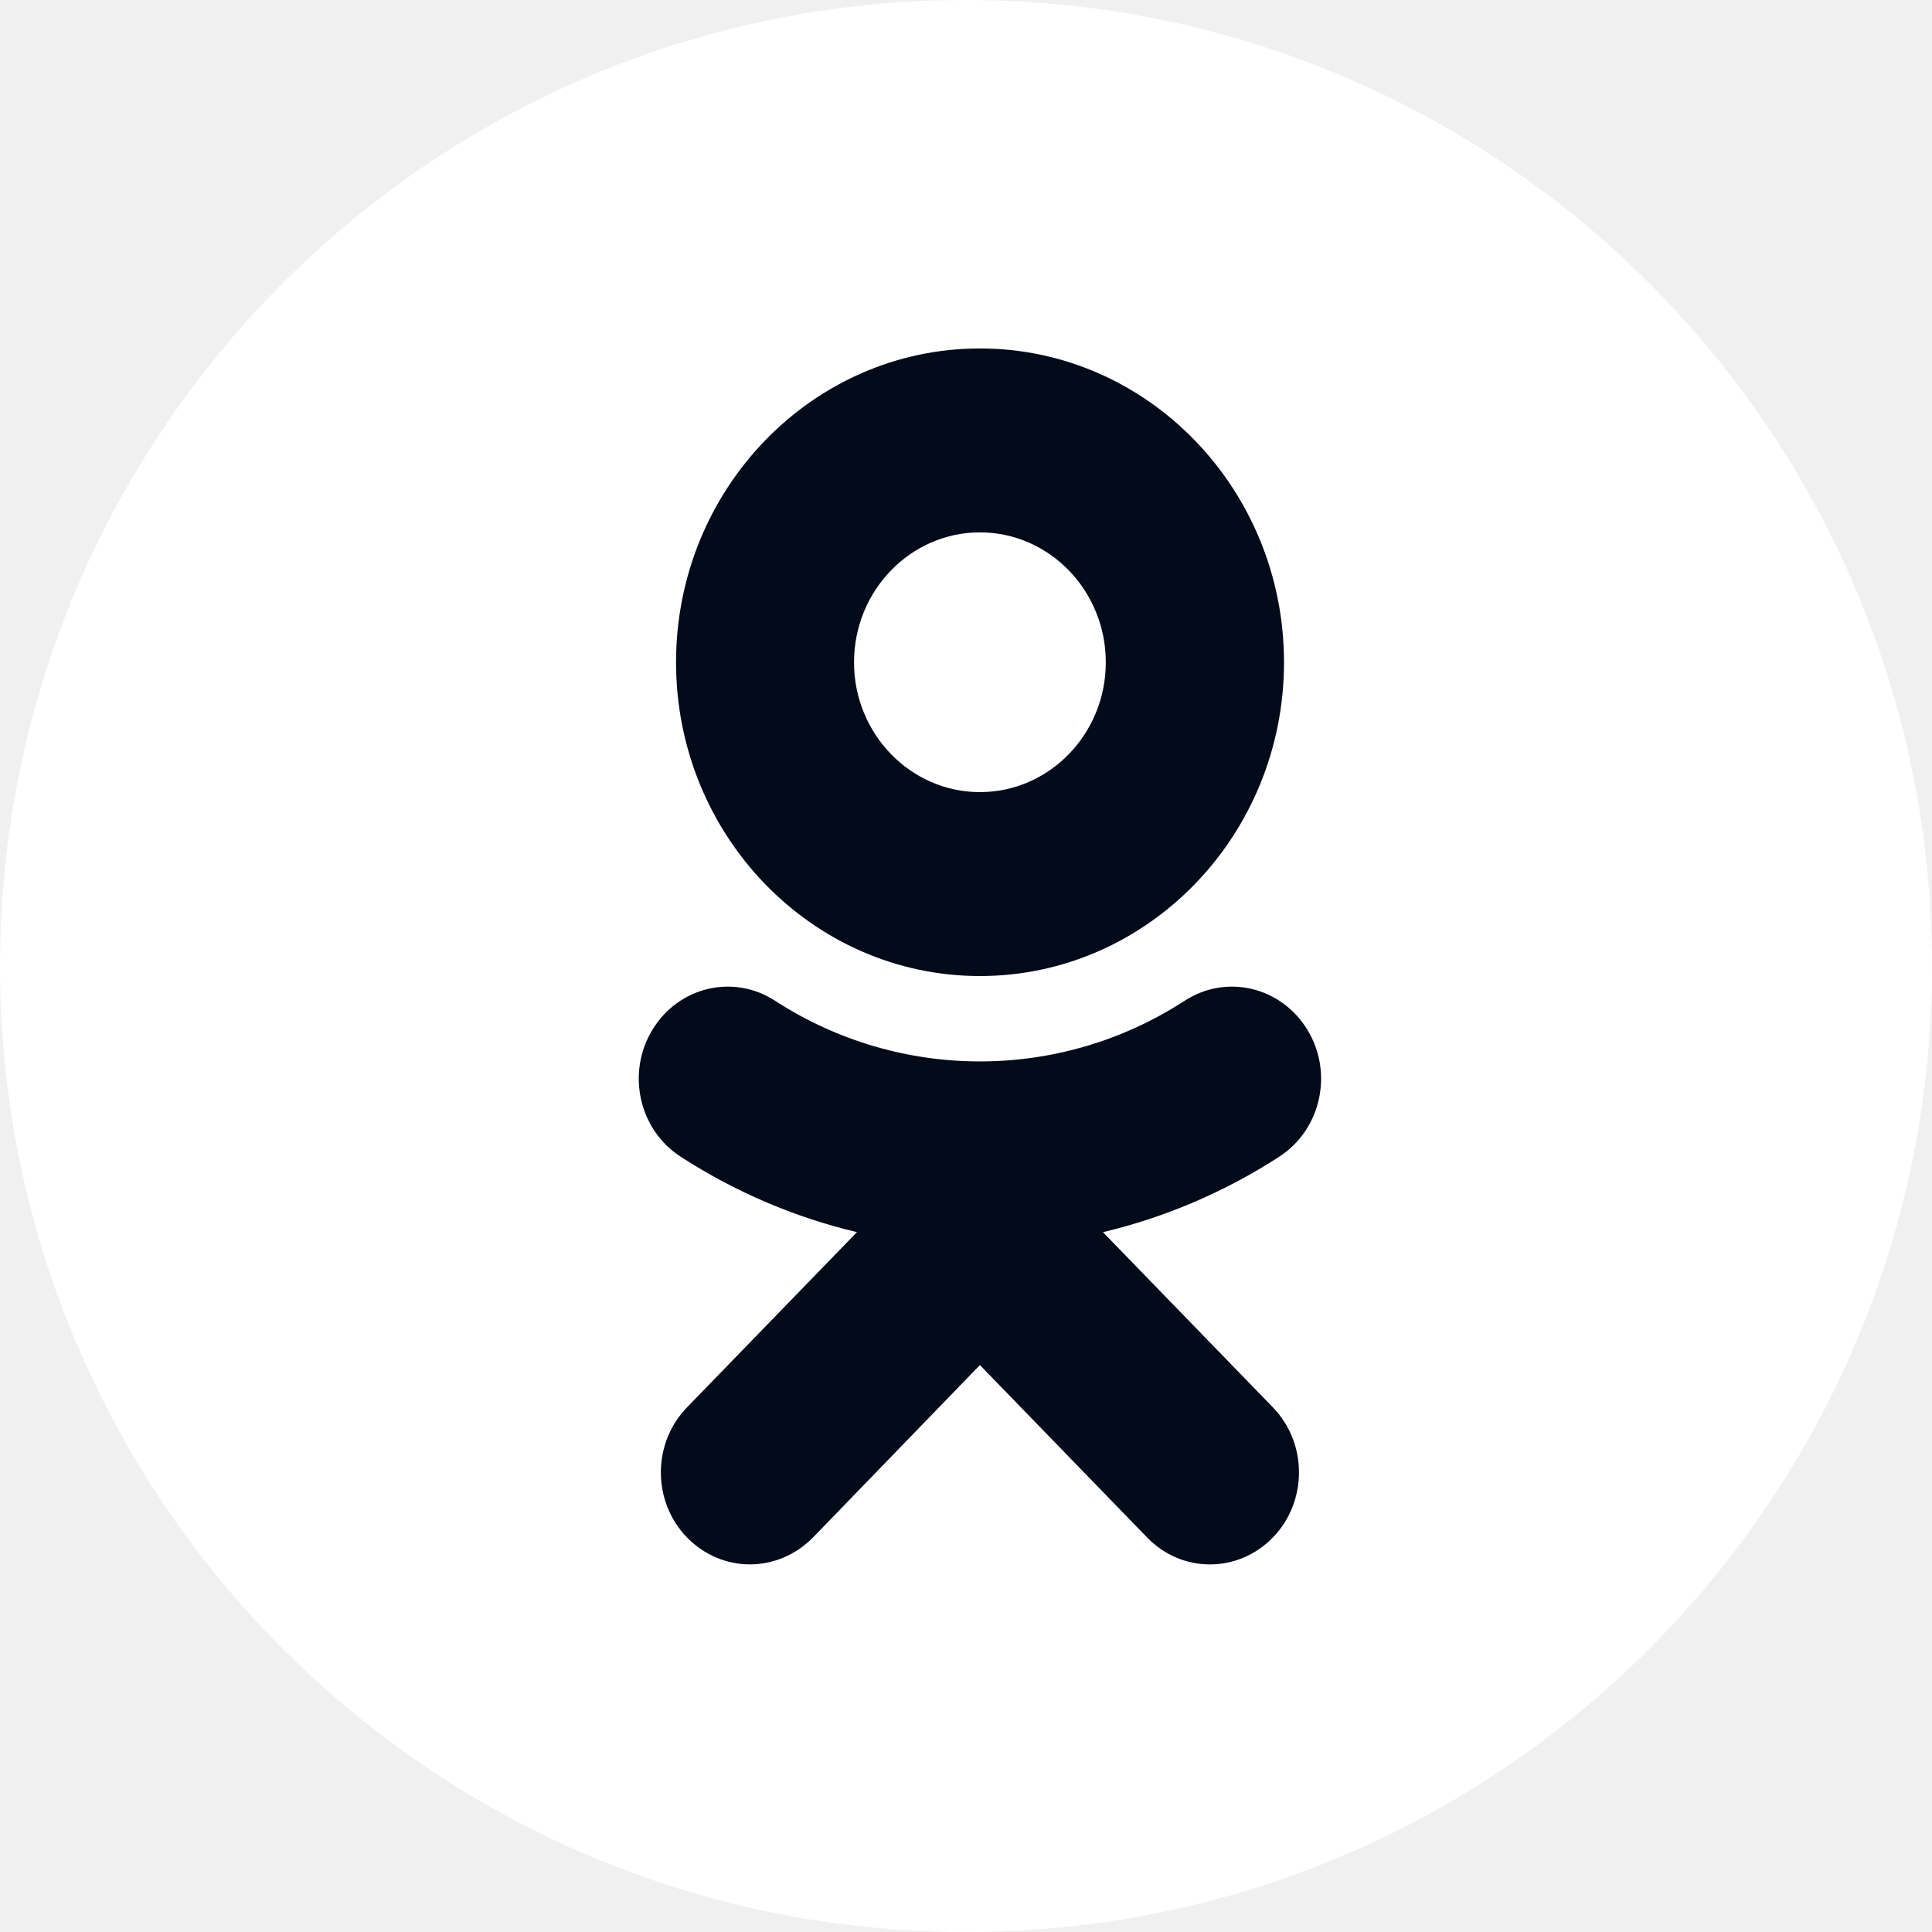
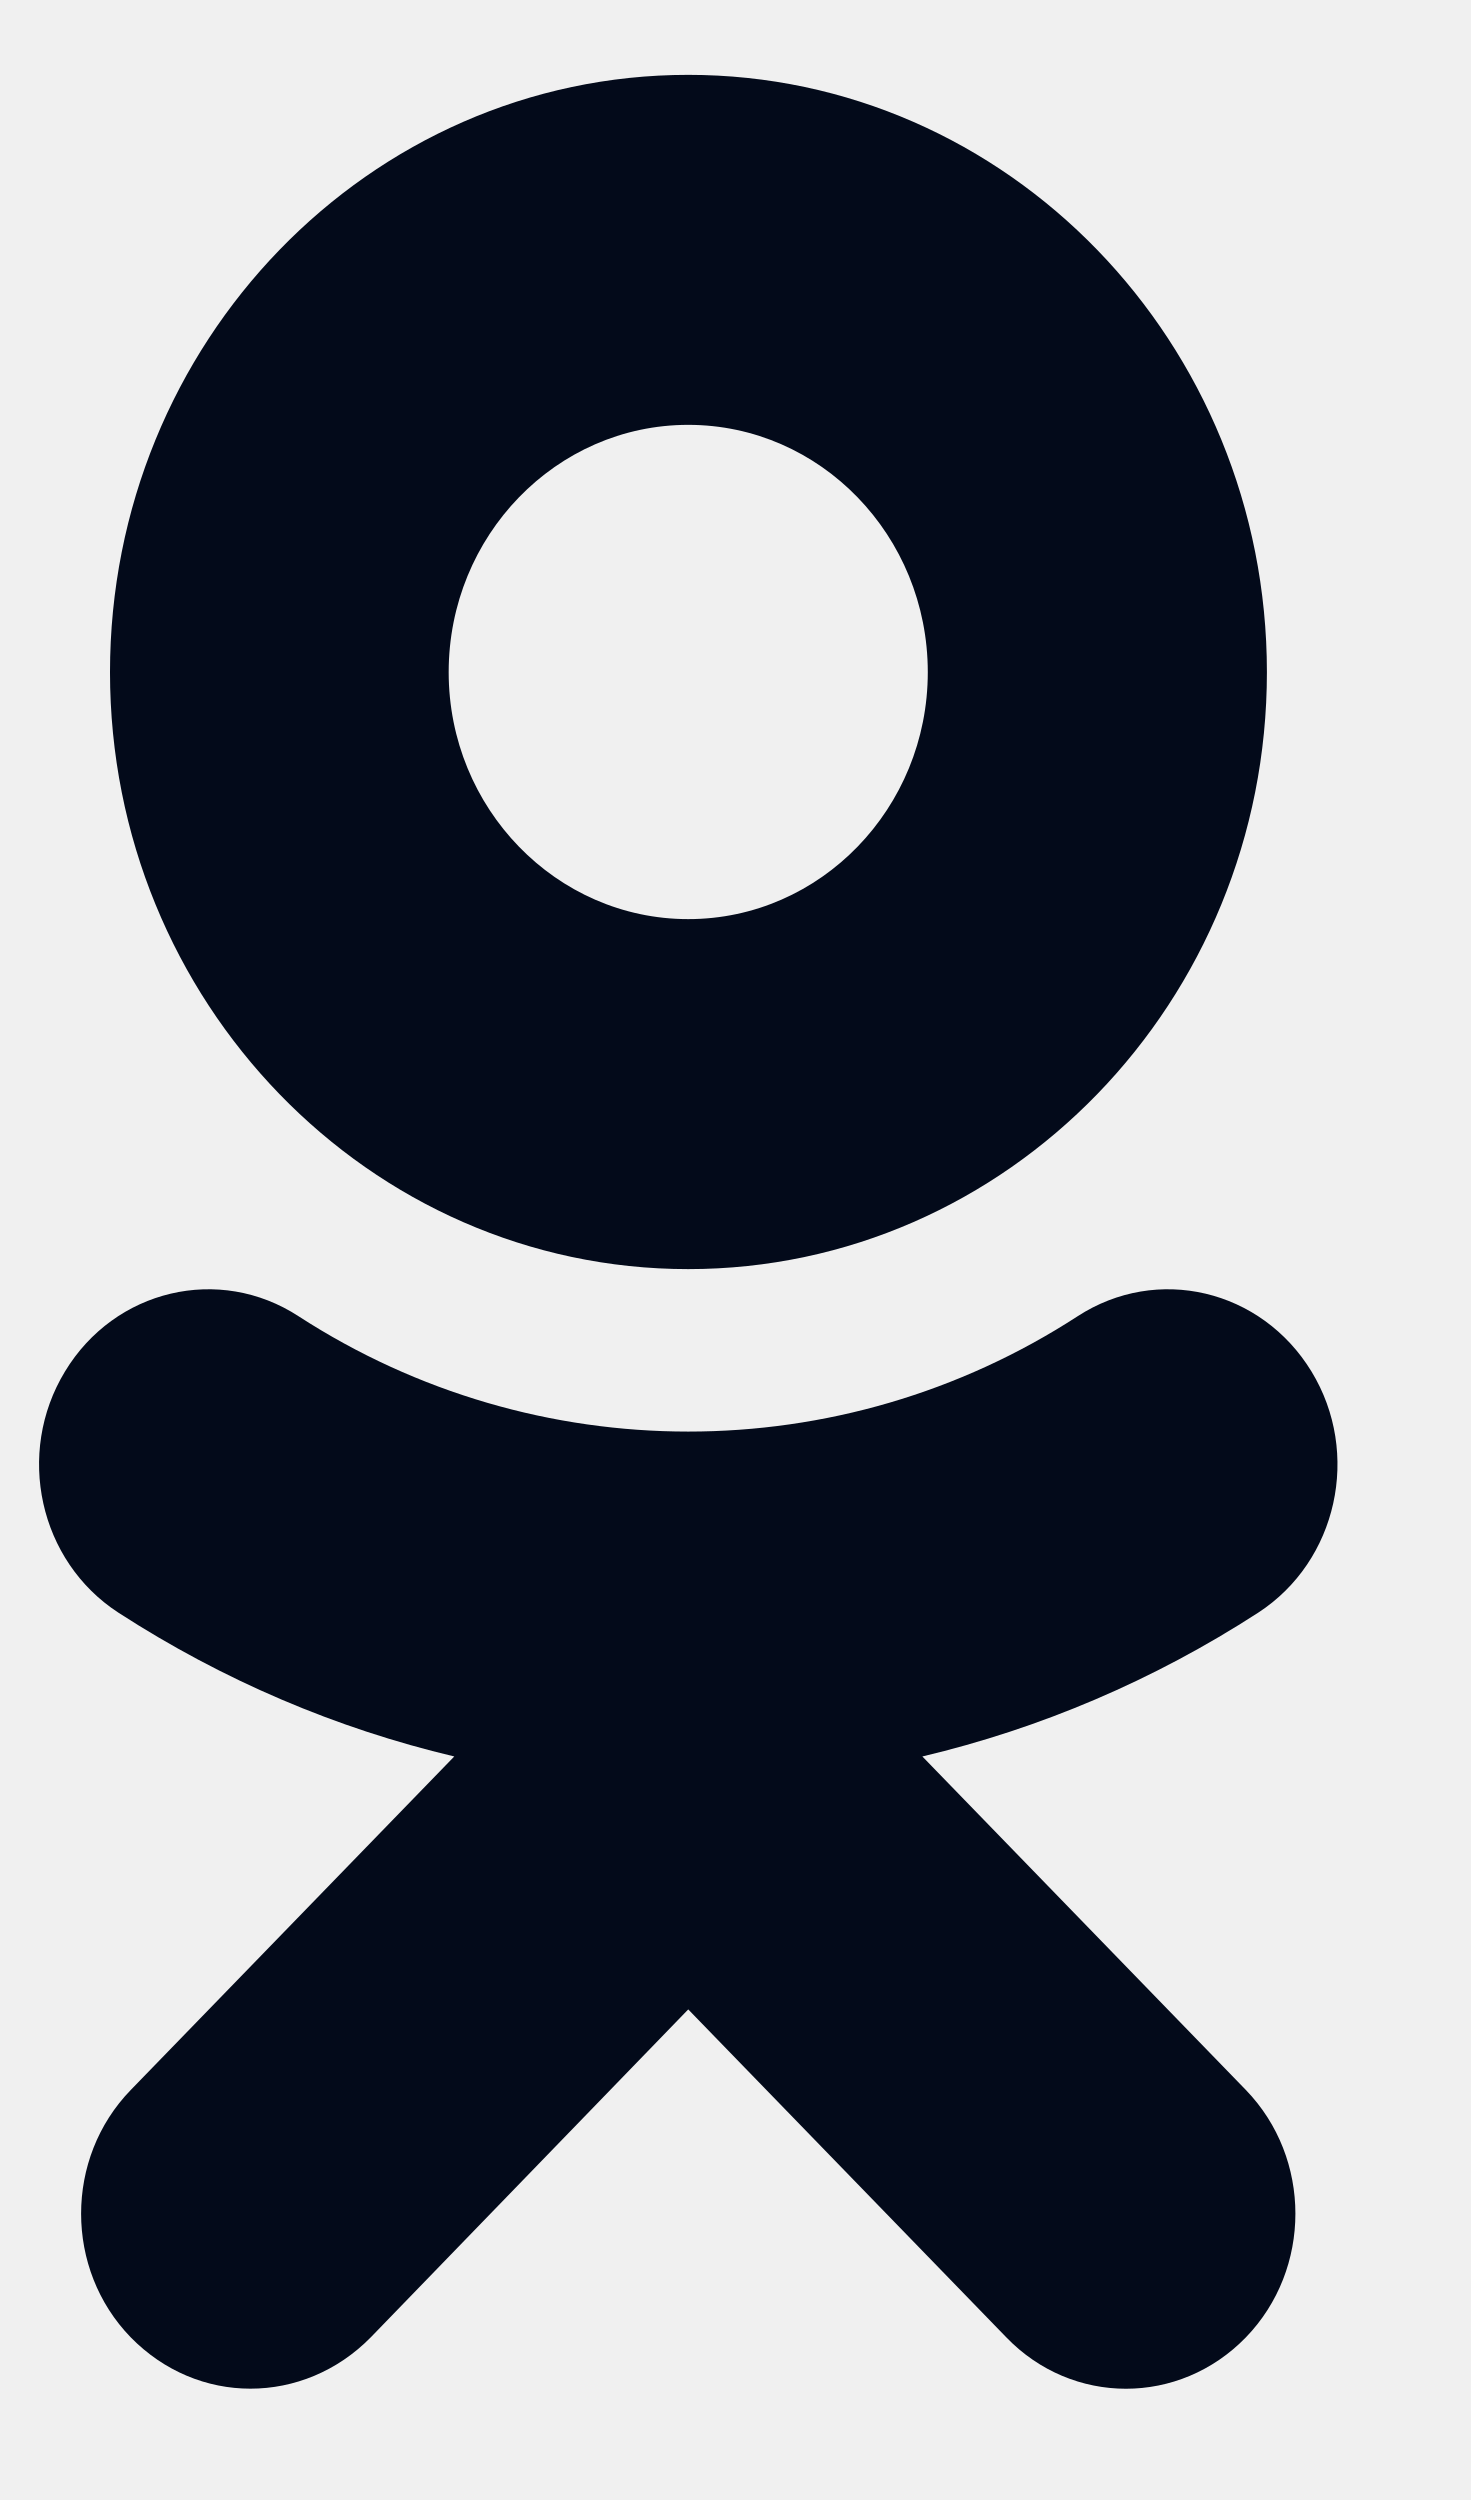
- <svg xmlns="http://www.w3.org/2000/svg" width="25" height="25" viewBox="0 0 25 25" fill="none">
-   <path d="M12.5 0C5.597 0 0 5.597 0 12.5C0 19.403 5.597 25 12.5 25C19.403 25 25 19.403 25 12.5C25 5.597 19.403 0 12.5 0Z" fill="white" />
-   <path d="M12.68 6.889C13.579 6.889 14.309 7.643 14.309 8.571C14.309 9.496 13.579 10.25 12.68 10.25C11.782 10.25 11.051 9.496 11.051 8.571C11.051 7.643 11.782 6.889 12.68 6.889ZM12.68 12.63C14.851 12.63 16.615 10.809 16.615 8.571C16.615 6.33 14.851 4.509 12.68 4.509C10.51 4.509 8.748 6.33 8.748 8.571C8.748 10.809 10.51 12.63 12.68 12.63ZM14.272 15.944C15.073 15.754 15.844 15.427 16.556 14.966C17.094 14.616 17.257 13.882 16.918 13.326C16.577 12.767 15.868 12.599 15.327 12.951C13.717 13.996 11.644 13.996 10.031 12.951C9.492 12.599 8.78 12.767 8.442 13.326C8.104 13.882 8.266 14.616 8.805 14.966C9.517 15.427 10.288 15.754 11.089 15.944L8.889 18.212C8.439 18.676 8.439 19.43 8.889 19.894C9.116 20.126 9.408 20.243 9.703 20.243C9.998 20.243 10.293 20.126 10.521 19.894L12.68 17.664L14.843 19.894C15.292 20.36 16.02 20.36 16.472 19.894C16.921 19.43 16.921 18.676 16.472 18.212L14.272 15.944Z" fill="#030A1A" />
+ <svg xmlns="http://www.w3.org/2000/svg" width="10" height="17" viewBox="0 0 10 17" fill="none">
+   <path d="M4.68 2.889C5.579 2.889 6.309 3.643 6.309 4.571C6.309 5.496 5.579 6.25 4.68 6.25C3.782 6.25 3.051 5.496 3.051 4.571C3.051 3.643 3.782 2.889 4.68 2.889ZM4.68 8.63C6.851 8.63 8.615 6.809 8.615 4.571C8.615 2.33 6.851 0.509 4.68 0.509C2.51 0.509 0.748 2.33 0.748 4.571C0.748 6.809 2.51 8.63 4.68 8.63ZM6.272 11.944C7.073 11.754 7.844 11.427 8.556 10.966C9.094 10.616 9.257 9.882 8.918 9.326C8.577 8.767 7.868 8.599 7.327 8.951C5.717 9.996 3.644 9.996 2.031 8.951C1.492 8.599 0.78 8.767 0.442 9.326C0.104 9.882 0.266 10.616 0.805 10.966C1.517 11.427 2.288 11.754 3.089 11.944L0.889 14.212C0.439 14.676 0.439 15.43 0.889 15.894C1.116 16.126 1.408 16.243 1.703 16.243C1.998 16.243 2.293 16.126 2.521 15.894L4.68 13.664L6.843 15.894C7.292 16.36 8.02 16.36 8.472 15.894C8.921 15.43 8.921 14.676 8.472 14.212L6.272 11.944Z" fill="#030A1A" />
</svg>
